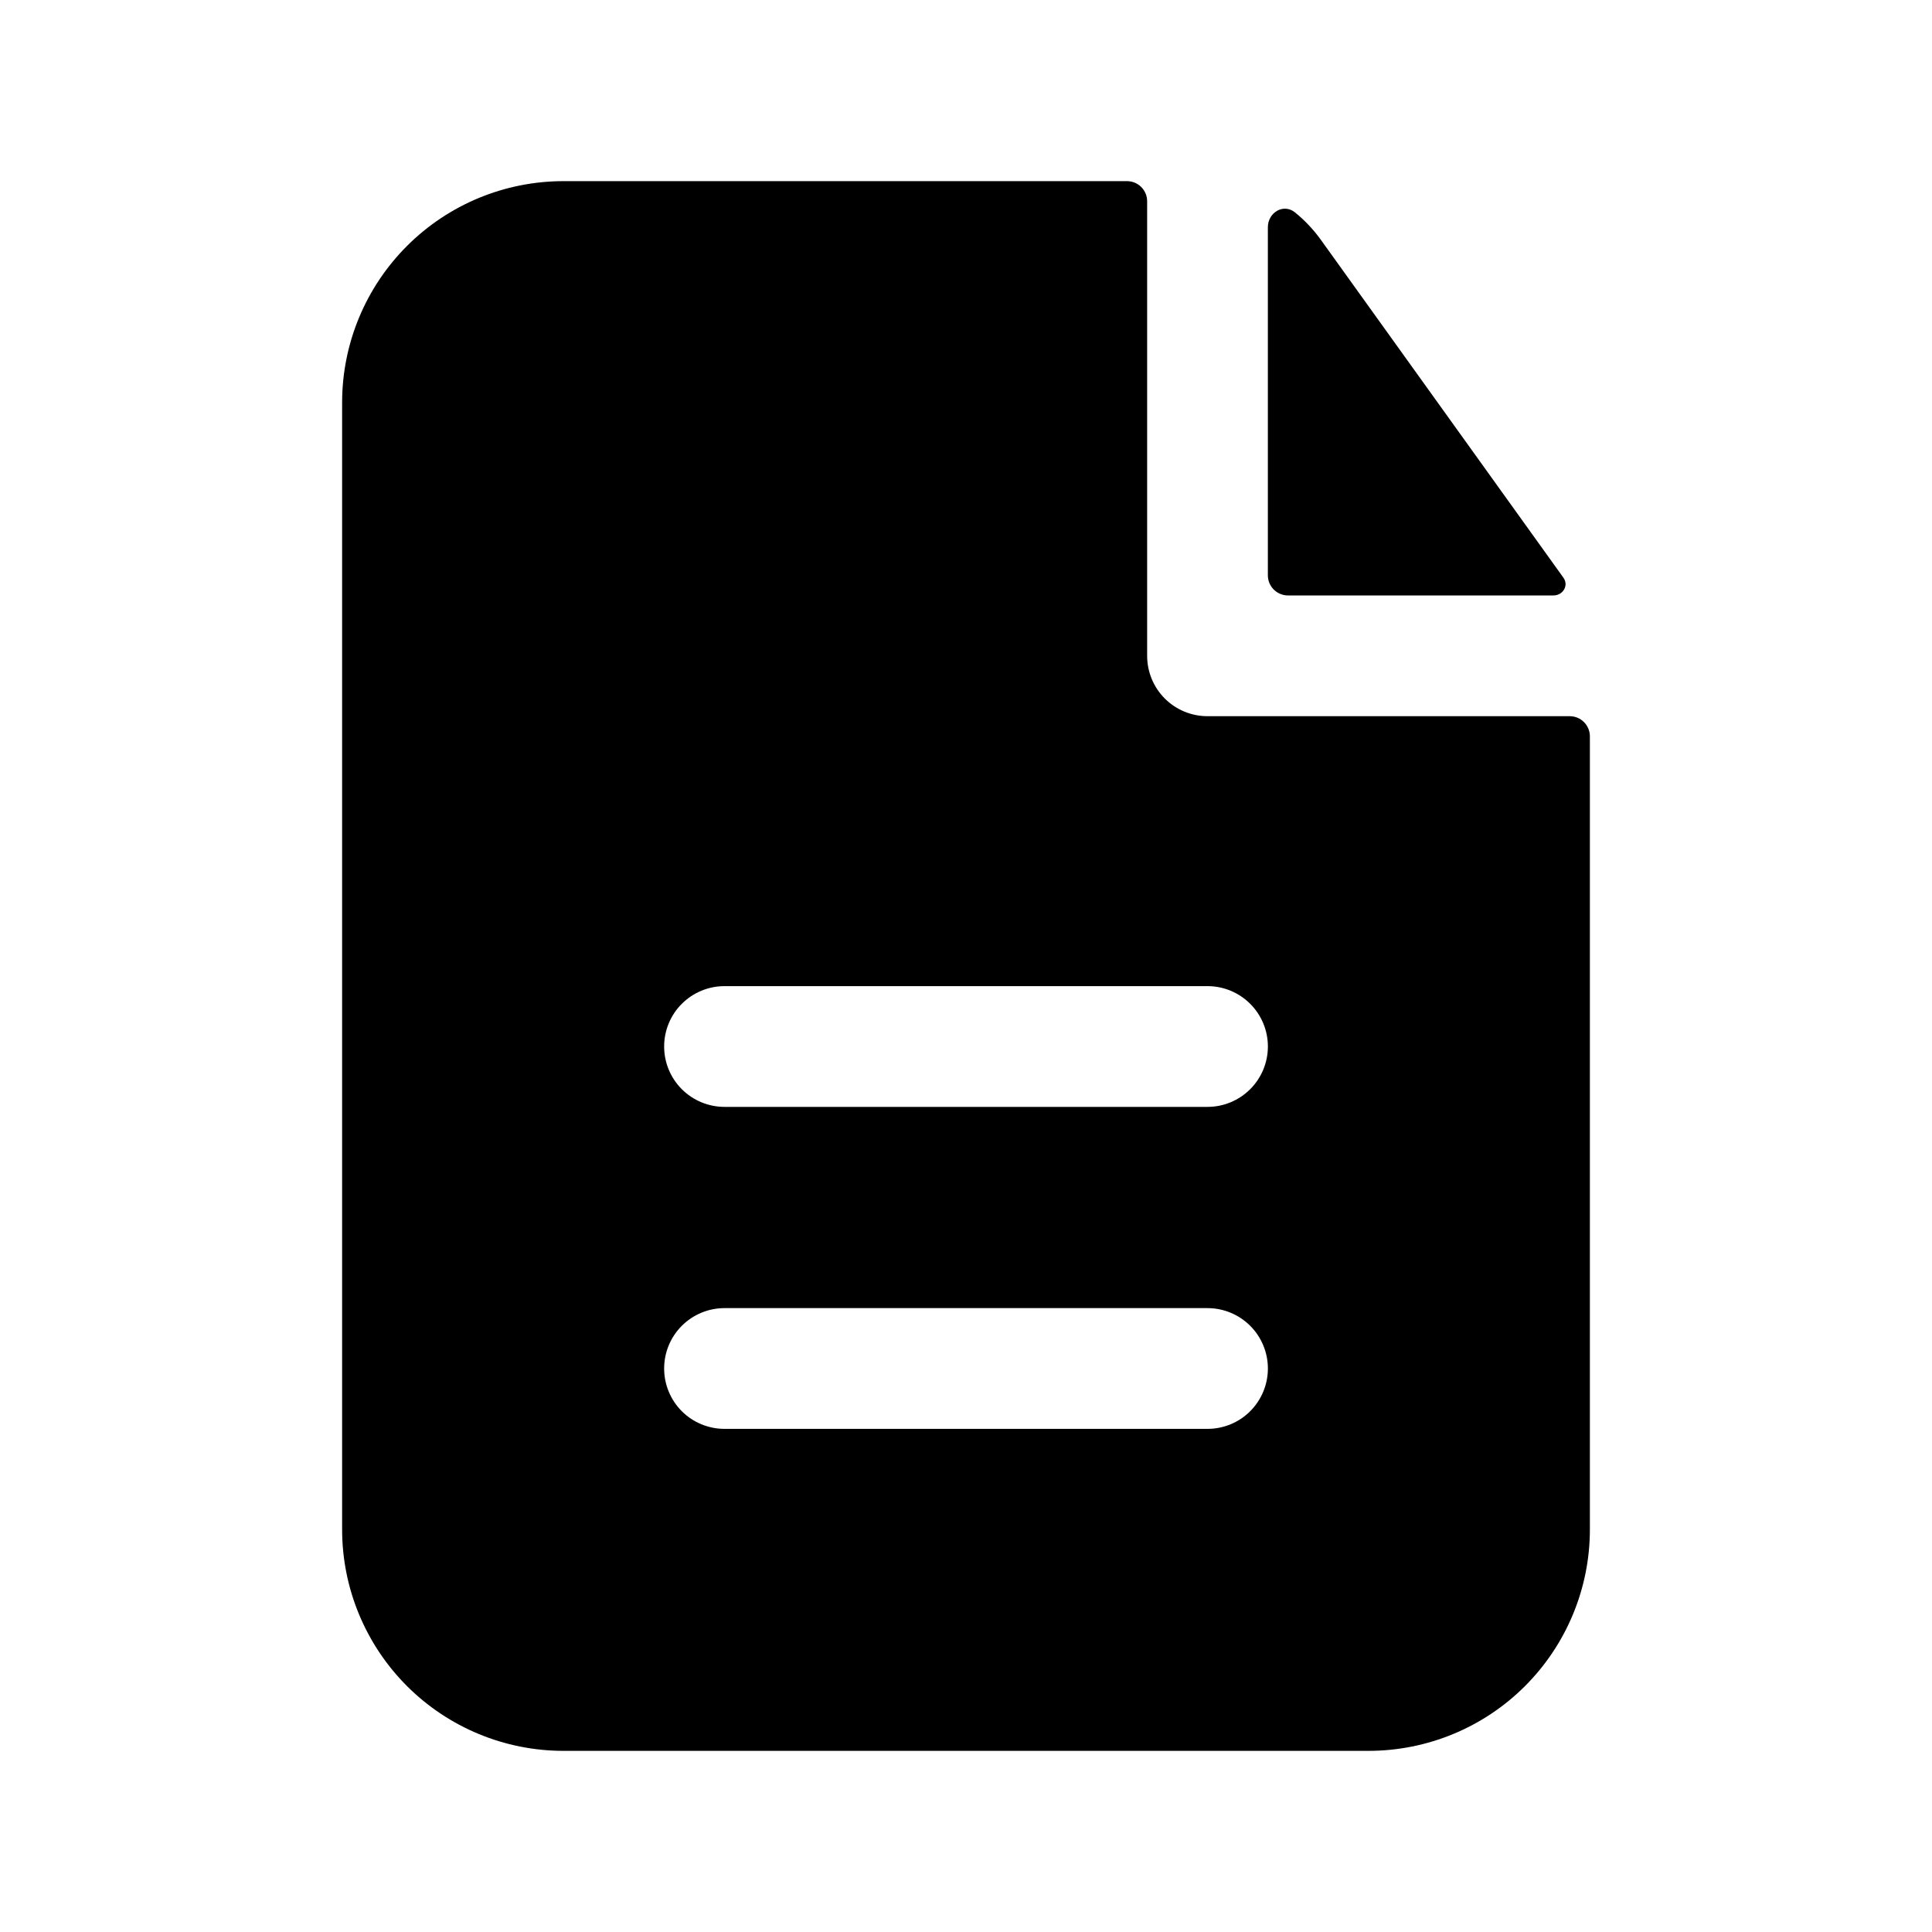
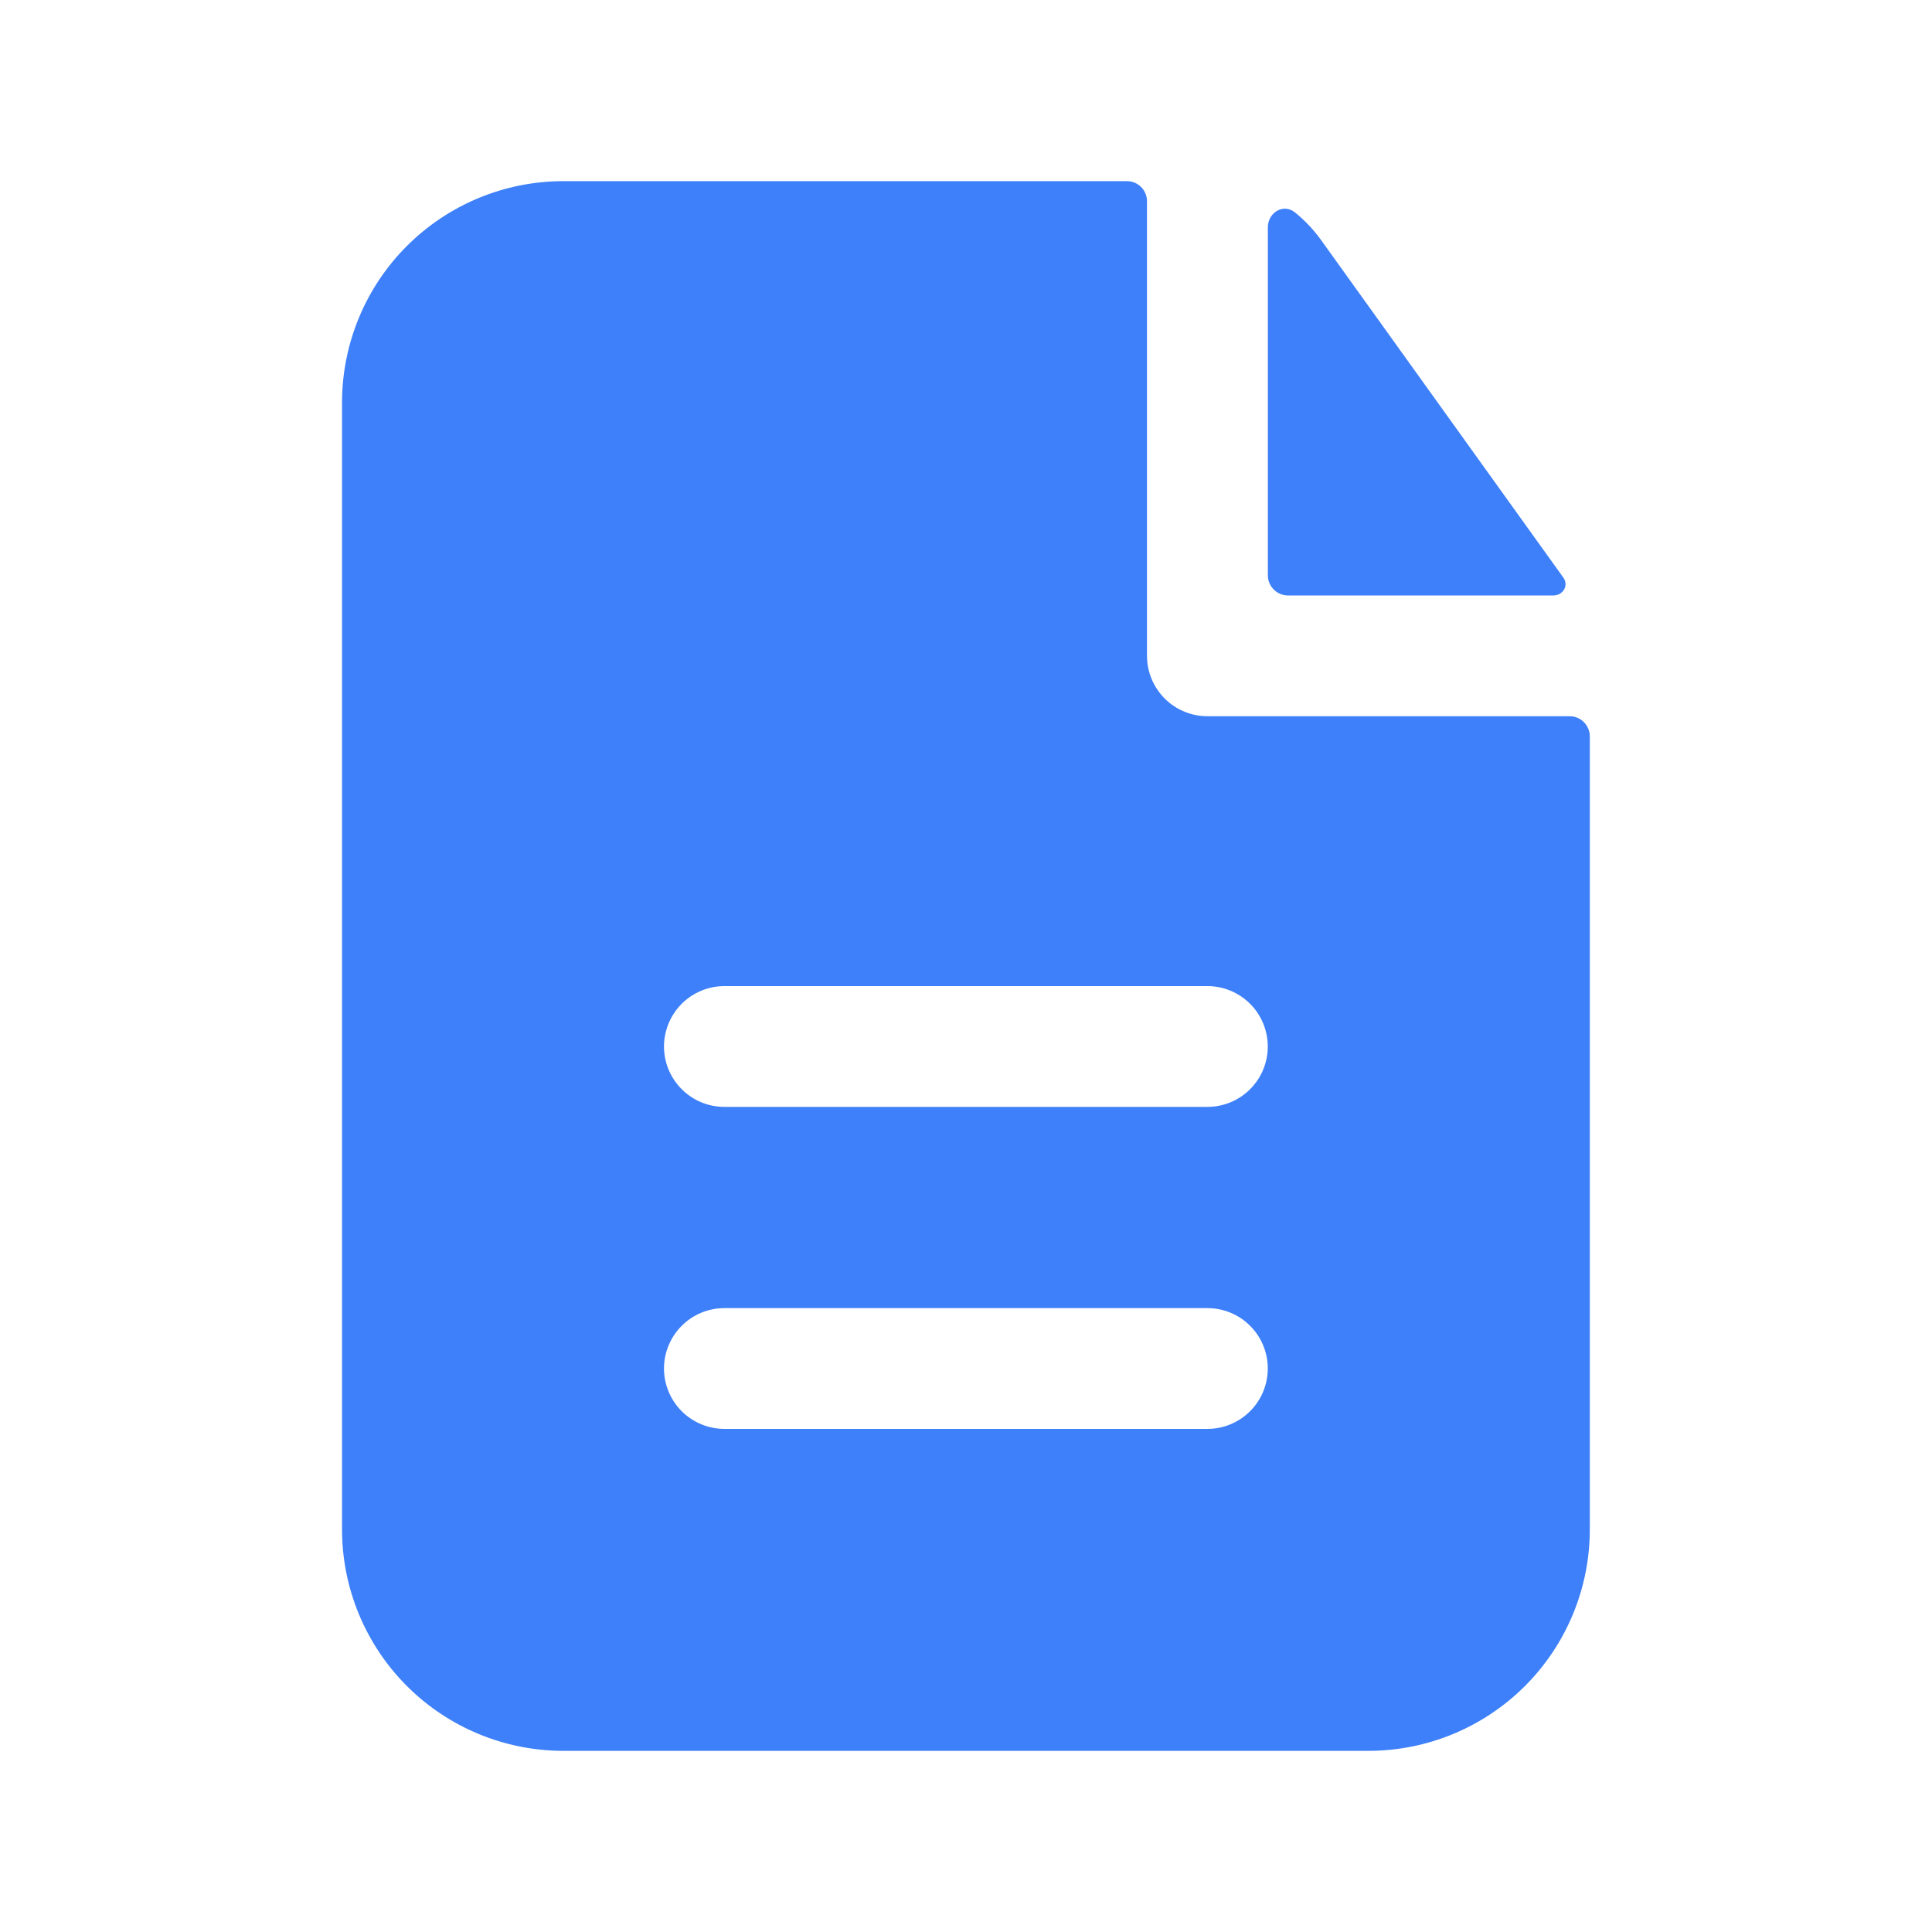
- <svg xmlns="http://www.w3.org/2000/svg" width="50" height="50" viewBox="0 0 50 50" fill="none">
-   <path fill-rule="evenodd" clip-rule="evenodd" d="M29.688 5.208C29.688 5.07 29.633 4.938 29.535 4.84C29.437 4.742 29.305 4.688 29.167 4.688H14.583C13.064 4.688 11.607 5.291 10.532 6.366C9.458 7.44 8.854 8.897 8.854 10.417V39.583C8.854 41.103 9.458 42.56 10.532 43.635C11.607 44.709 13.064 45.312 14.583 45.312H35.417C36.936 45.312 38.394 44.709 39.468 43.635C40.542 42.56 41.146 41.103 41.146 39.583V19.056C41.146 18.918 41.091 18.786 40.993 18.688C40.896 18.59 40.763 18.535 40.625 18.535H31.25C30.836 18.535 30.438 18.371 30.145 18.078C29.852 17.785 29.688 17.387 29.688 16.973V5.208ZM31.25 25.521C31.665 25.521 32.062 25.686 32.355 25.979C32.648 26.271 32.813 26.669 32.813 27.083C32.813 27.498 32.648 27.895 32.355 28.188C32.062 28.481 31.665 28.646 31.25 28.646H18.75C18.336 28.646 17.938 28.481 17.645 28.188C17.352 27.895 17.188 27.498 17.188 27.083C17.188 26.669 17.352 26.271 17.645 25.979C17.938 25.686 18.336 25.521 18.75 25.521H31.25ZM31.25 33.854C31.665 33.854 32.062 34.019 32.355 34.312C32.648 34.605 32.813 35.002 32.813 35.417C32.813 35.831 32.648 36.228 32.355 36.522C32.062 36.815 31.665 36.979 31.25 36.979H18.75C18.336 36.979 17.938 36.815 17.645 36.522C17.352 36.228 17.188 35.831 17.188 35.417C17.188 35.002 17.352 34.605 17.645 34.312C17.938 34.019 18.336 33.854 18.75 33.854H31.25Z" fill="black" />
-   <path d="M32.812 5.883C32.812 5.5 33.215 5.256 33.513 5.496C33.765 5.7 33.99 5.937 34.185 6.208L40.462 14.952C40.604 15.152 40.45 15.41 40.204 15.41H33.333C33.195 15.41 33.063 15.355 32.965 15.258C32.867 15.16 32.812 15.028 32.812 14.889V5.883Z" fill="black" />
+ <svg xmlns="http://www.w3.org/2000/svg" width="25" height="25" viewBox="0 0 25 25" fill="none">
+   <path fill-rule="evenodd" clip-rule="evenodd" d="M14.842 2.604C14.842 2.535 14.815 2.469 14.766 2.42C14.717 2.371 14.651 2.344 14.582 2.344H7.29C6.531 2.344 5.802 2.646 5.265 3.183C4.728 3.72 4.426 4.449 4.426 5.208V19.792C4.426 20.551 4.728 21.28 5.265 21.817C5.802 22.354 6.531 22.656 7.29 22.656H17.707C18.467 22.656 19.195 22.354 19.733 21.817C20.27 21.28 20.572 20.551 20.572 19.792V9.528C20.572 9.459 20.544 9.393 20.495 9.344C20.447 9.295 20.38 9.268 20.311 9.268H15.624C15.416 9.268 15.218 9.185 15.071 9.039C14.925 8.892 14.842 8.694 14.842 8.486V2.604ZM15.624 12.76C15.831 12.76 16.03 12.843 16.176 12.989C16.323 13.136 16.405 13.335 16.405 13.542C16.405 13.749 16.323 13.948 16.176 14.094C16.03 14.241 15.831 14.323 15.624 14.323H9.374C9.166 14.323 8.968 14.241 8.821 14.094C8.675 13.948 8.592 13.749 8.592 13.542C8.592 13.335 8.675 13.136 8.821 12.989C8.968 12.843 9.166 12.76 9.374 12.76H15.624ZM15.624 16.927C15.831 16.927 16.03 17.009 16.176 17.156C16.323 17.302 16.405 17.501 16.405 17.708C16.405 17.916 16.323 18.114 16.176 18.261C16.03 18.407 15.831 18.49 15.624 18.49H9.374C9.166 18.49 8.968 18.407 8.821 18.261C8.675 18.114 8.592 17.916 8.592 17.708C8.592 17.501 8.675 17.302 8.821 17.156C8.968 17.009 9.166 16.927 9.374 16.927H15.624Z" fill="#3E80F9" />
+   <path d="M16.406 2.942C16.406 2.75 16.607 2.628 16.756 2.748C16.883 2.85 16.995 2.969 17.093 3.104L20.231 7.476C20.302 7.576 20.225 7.705 20.102 7.705H16.667C16.598 7.705 16.531 7.678 16.483 7.629C16.434 7.58 16.406 7.514 16.406 7.445V2.942Z" fill="#3E80F9" />
</svg>
